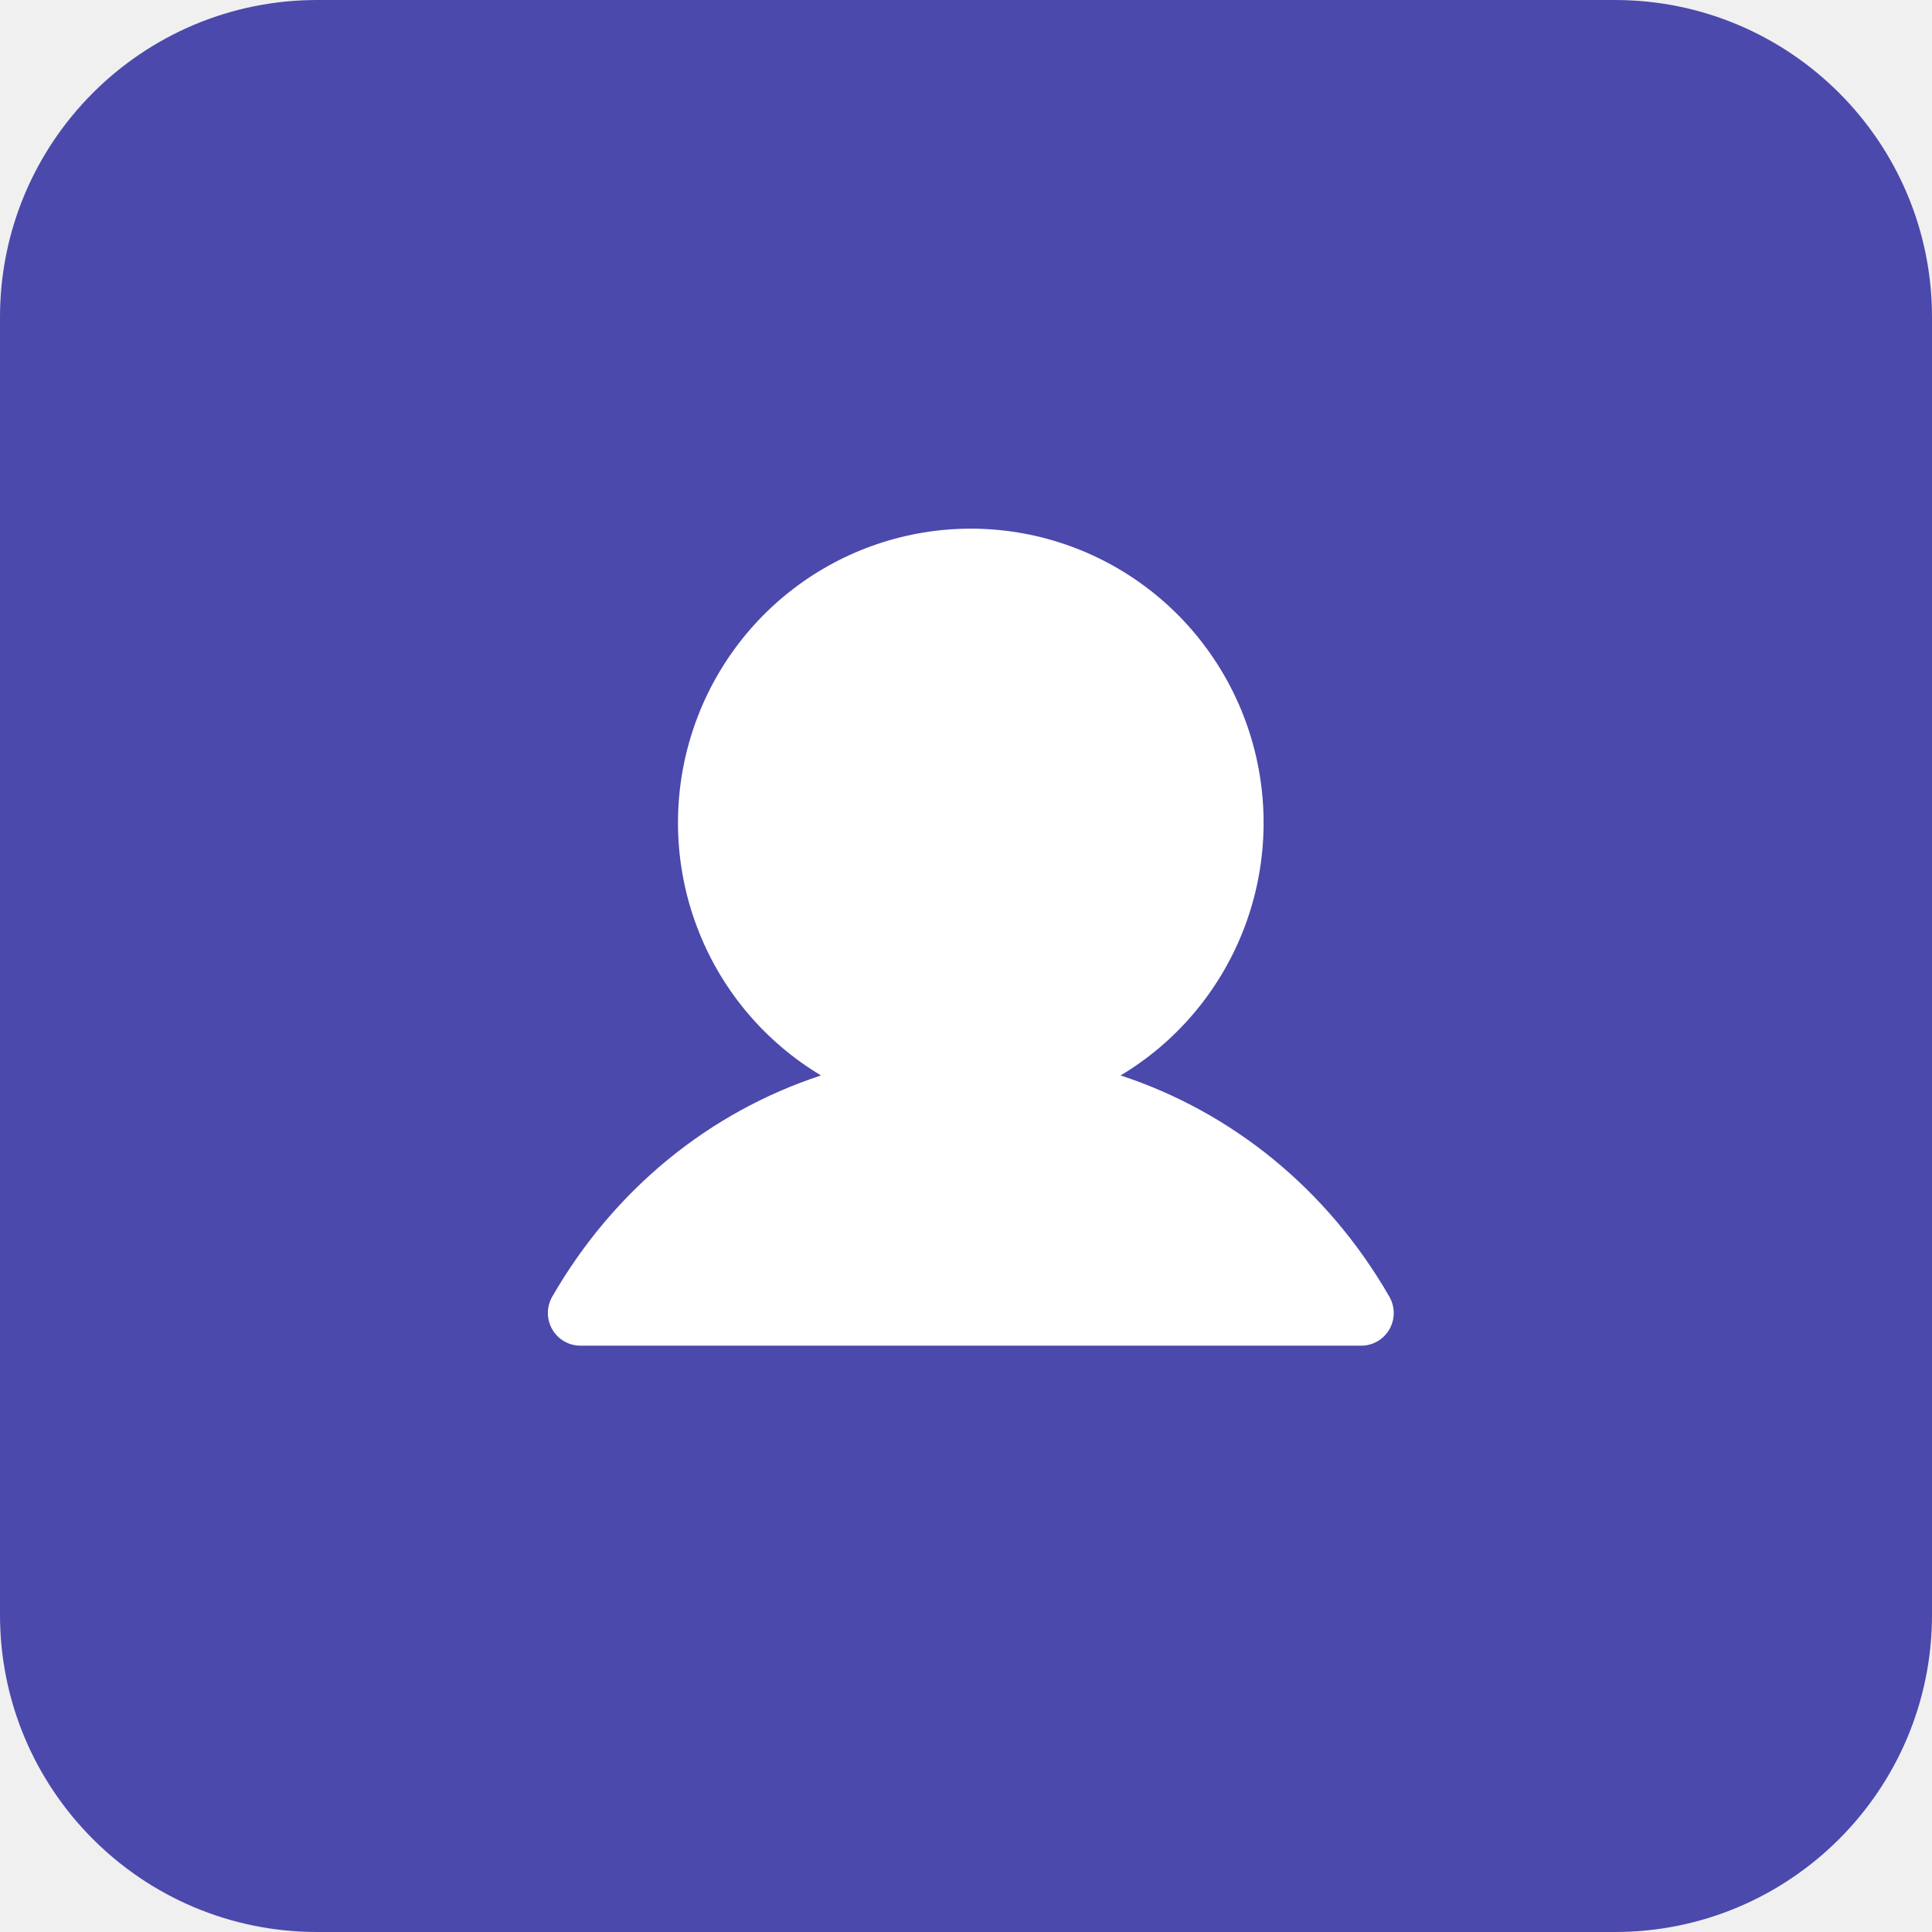
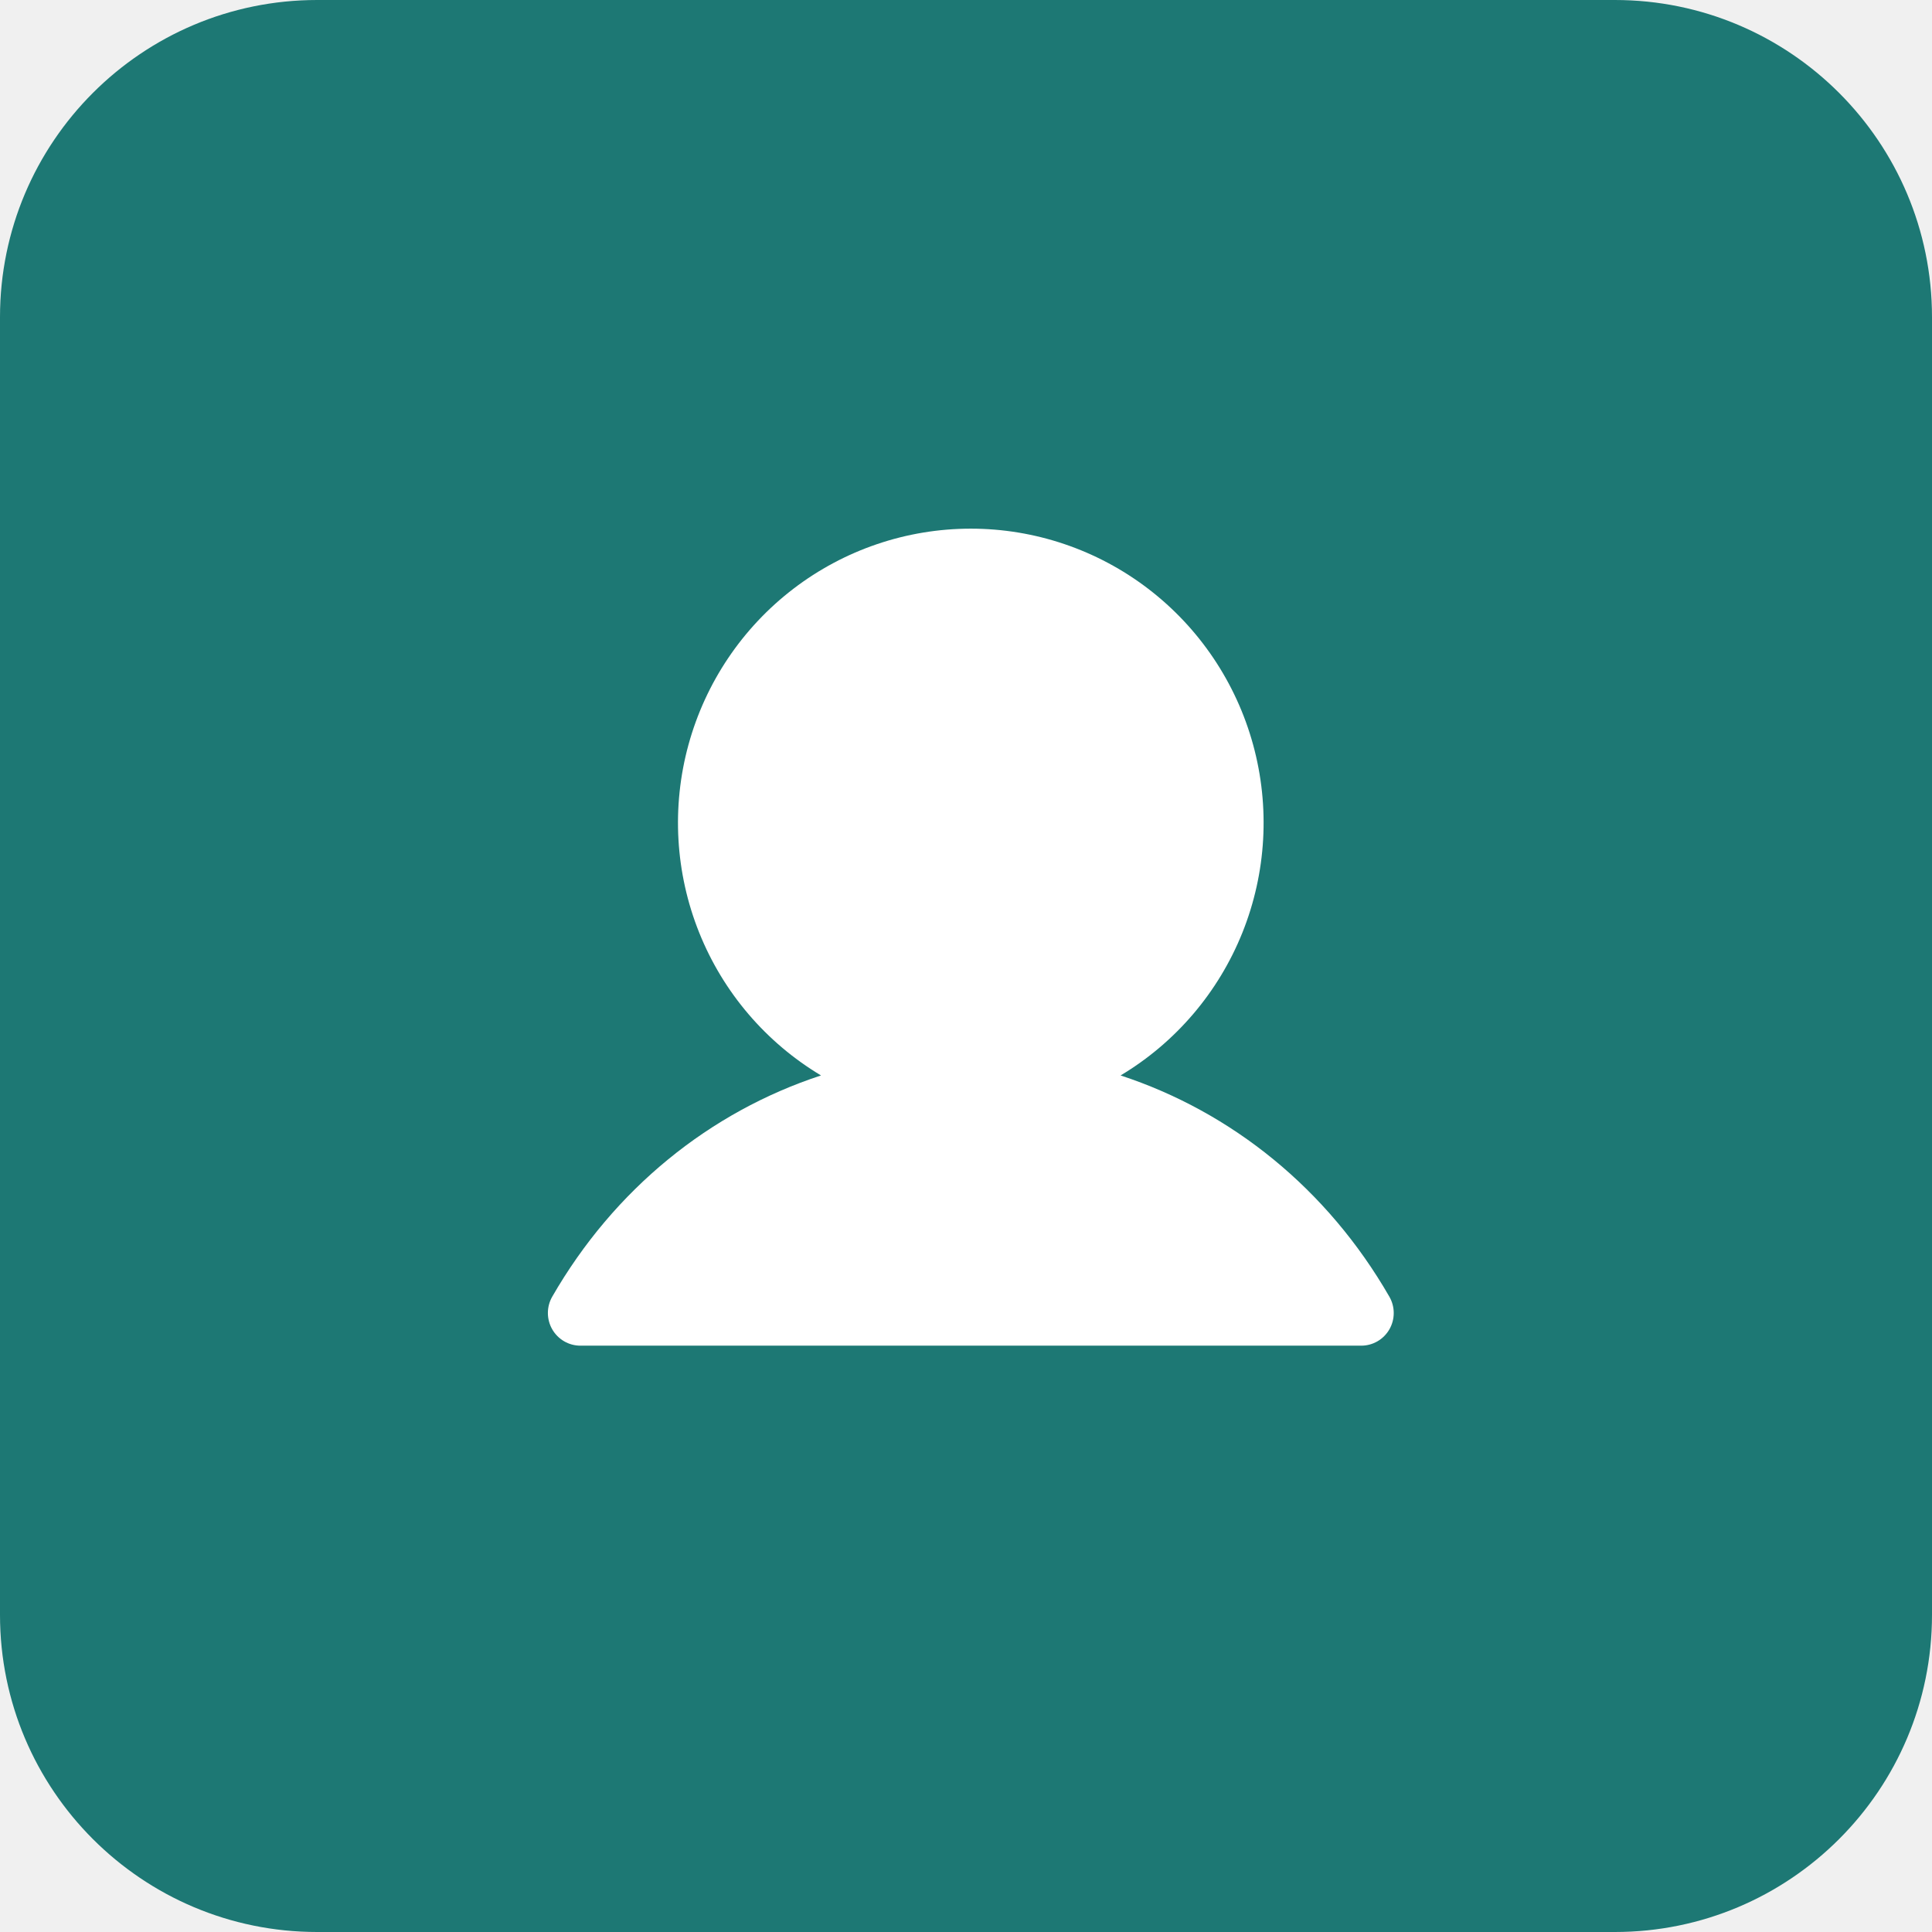
<svg xmlns="http://www.w3.org/2000/svg" width="201" height="201" viewBox="0 0 201 201" fill="none">
-   <rect width="201" height="201" rx="33" fill="#4B49AC" />
+   <rect width="201" height="201" rx="33" fill="#1d7874" />
  <path d="M144.549 138.3C144.251 138.817 143.824 139.246 143.309 139.545C142.795 139.843 142.211 140 141.617 140H60.381C59.788 139.999 59.204 139.842 58.69 139.543C58.176 139.245 57.749 138.815 57.453 138.299C57.156 137.782 57 137.196 57 136.6C57 136.003 57.157 135.417 57.453 134.901C63.897 123.712 73.828 115.689 85.416 111.886C79.684 108.458 75.23 103.236 72.739 97.02C70.248 90.805 69.857 83.94 71.627 77.48C73.397 71.02 77.229 65.322 82.535 61.26C87.841 57.199 94.328 55 100.999 55C107.67 55 114.157 57.199 119.463 61.26C124.769 65.322 128.601 71.02 130.371 77.48C132.14 83.94 131.75 90.805 129.259 97.02C126.768 103.236 122.314 108.458 116.582 111.886C128.17 115.689 138.101 123.712 144.544 134.901C144.842 135.417 144.999 136.003 145 136.6C145.001 137.197 144.845 137.783 144.549 138.3Z" fill="white" />
</svg>
